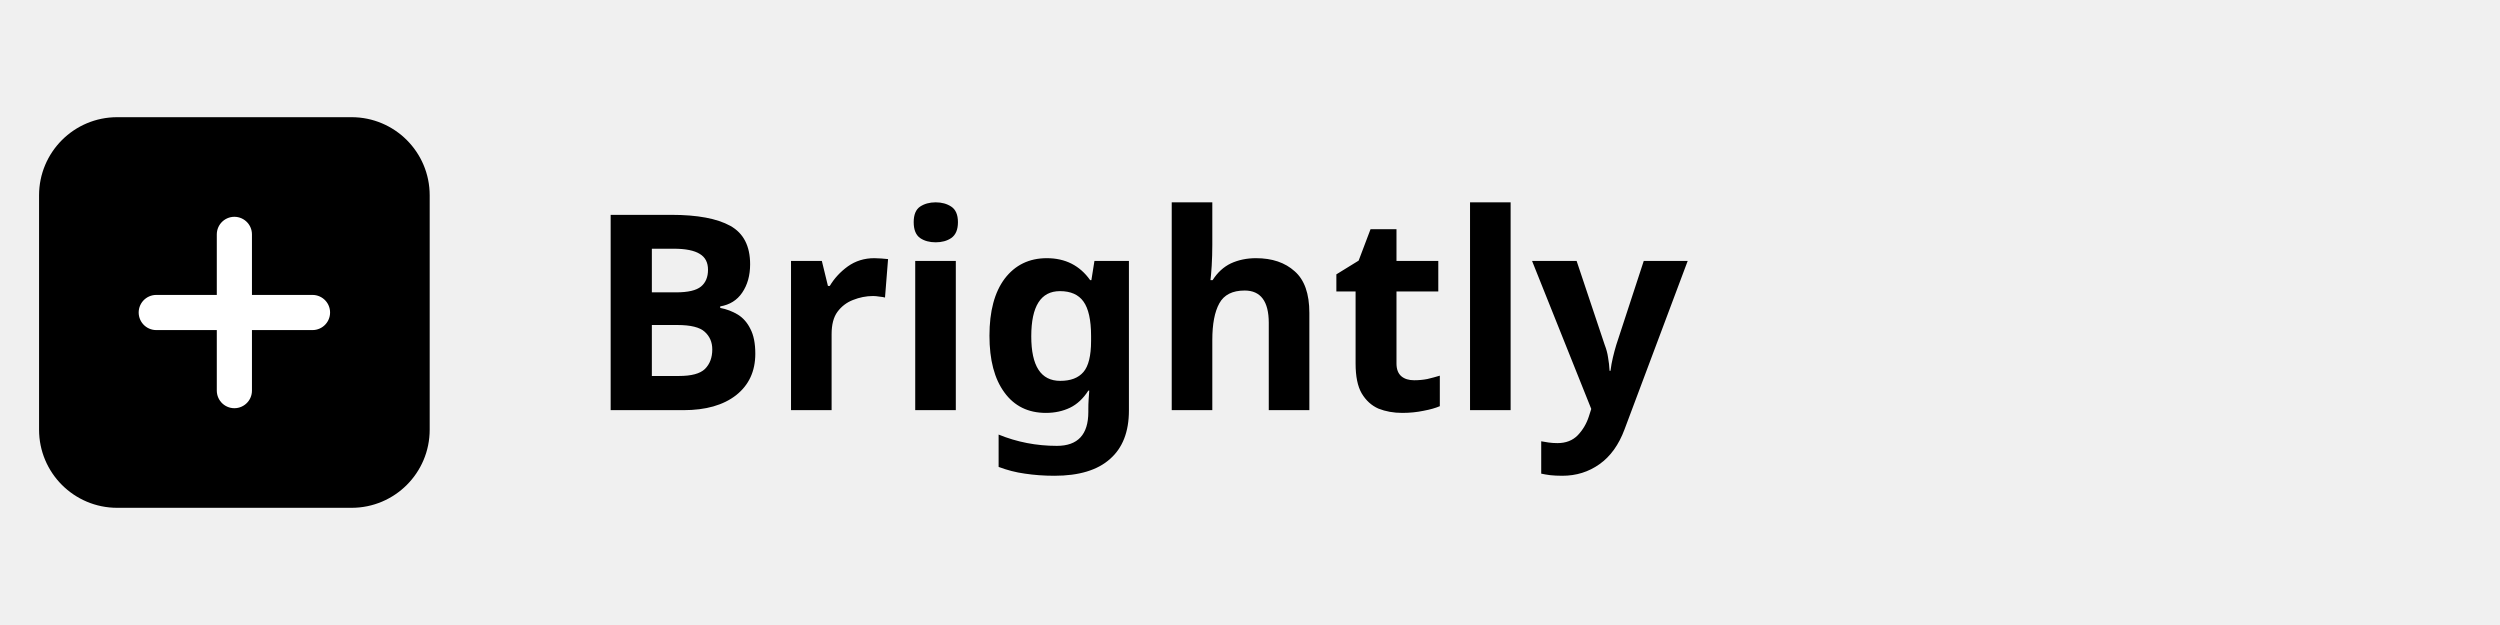
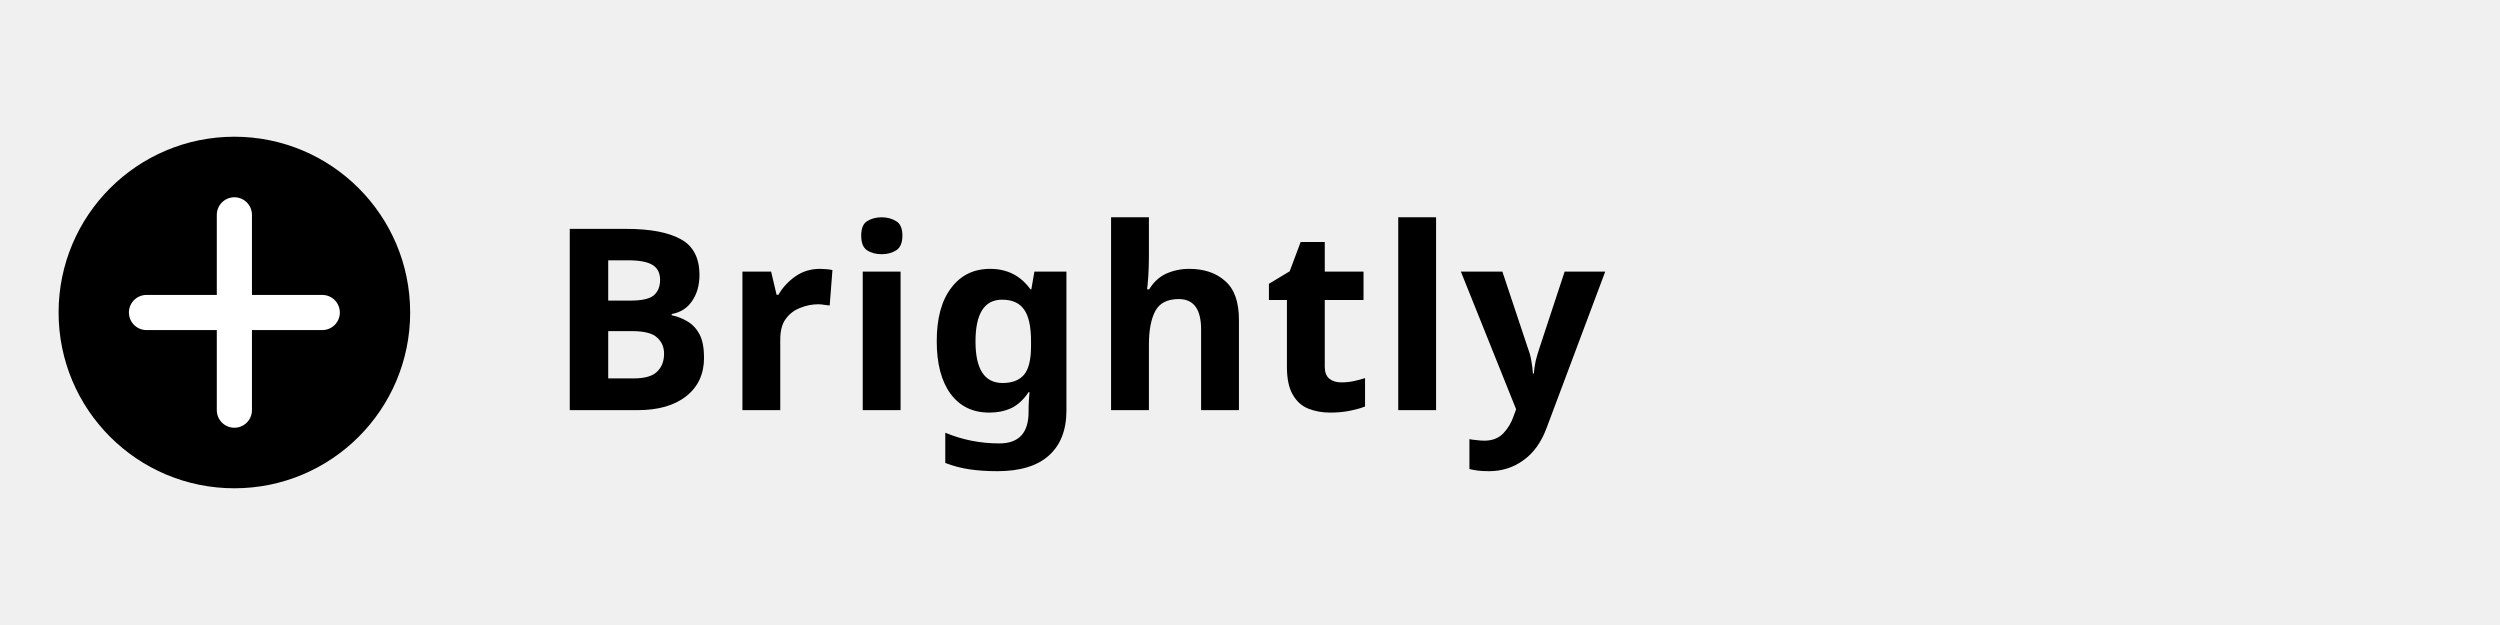
<svg xmlns="http://www.w3.org/2000/svg" viewBox="0 0 128 32" fill="none" aria-hidden="true">
-   <rect x="2" y="6" width="20" height="20" rx="4" fill="currentColor" />
-   <path d="M8 16h8M12 12v8" stroke="#fff" stroke-width="1.8" stroke-linecap="round" />
-   <text x="30" y="21" font-family="system-ui,Segoe UI,sans-serif" font-size="14" font-weight="600" fill="currentColor">Brightly</text>
+   <circle cx="12" cy="16" r="9" fill="currentColor" />
+   <path d="M12 11v10M7.5 16H16.5" stroke="#fff" stroke-width="1.8" stroke-linecap="round" />
+   <text x="28" y="21" fill="currentColor" font-family="ui-sans-serif, system-ui, Segoe UI, sans-serif" font-size="13" font-weight="650" letter-spacing="0.02em">Brightly</text>
</svg>
